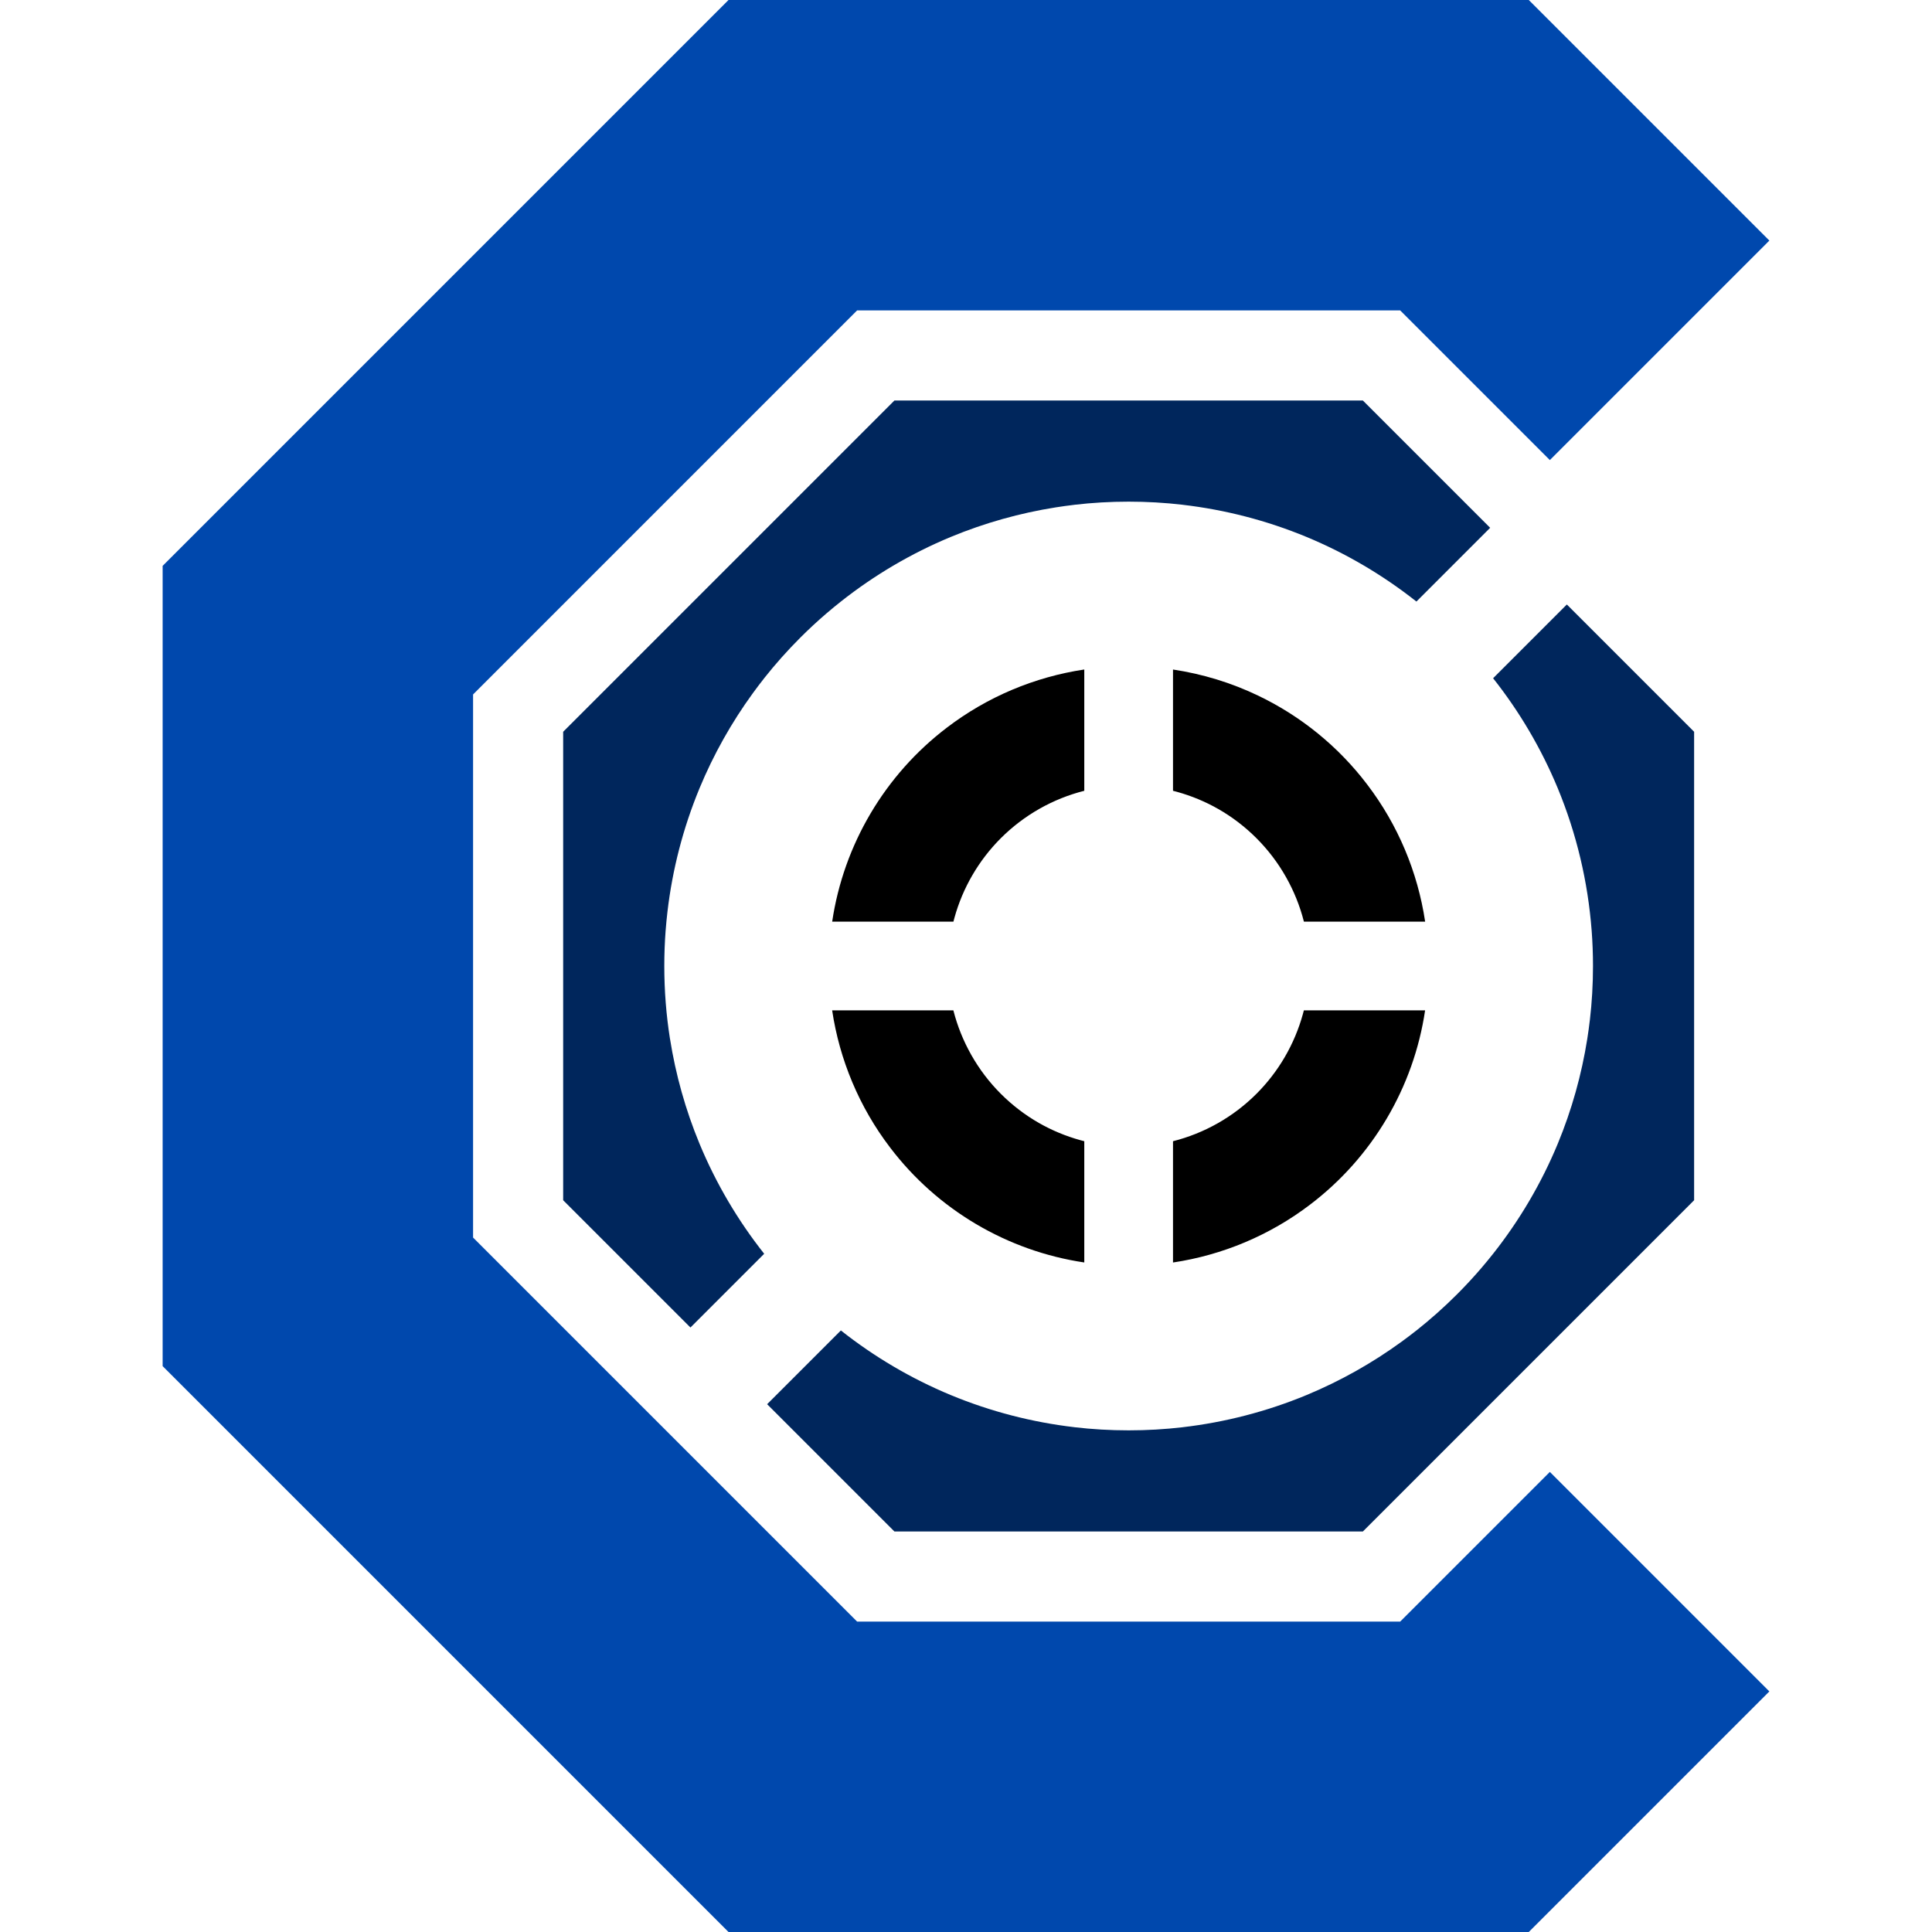
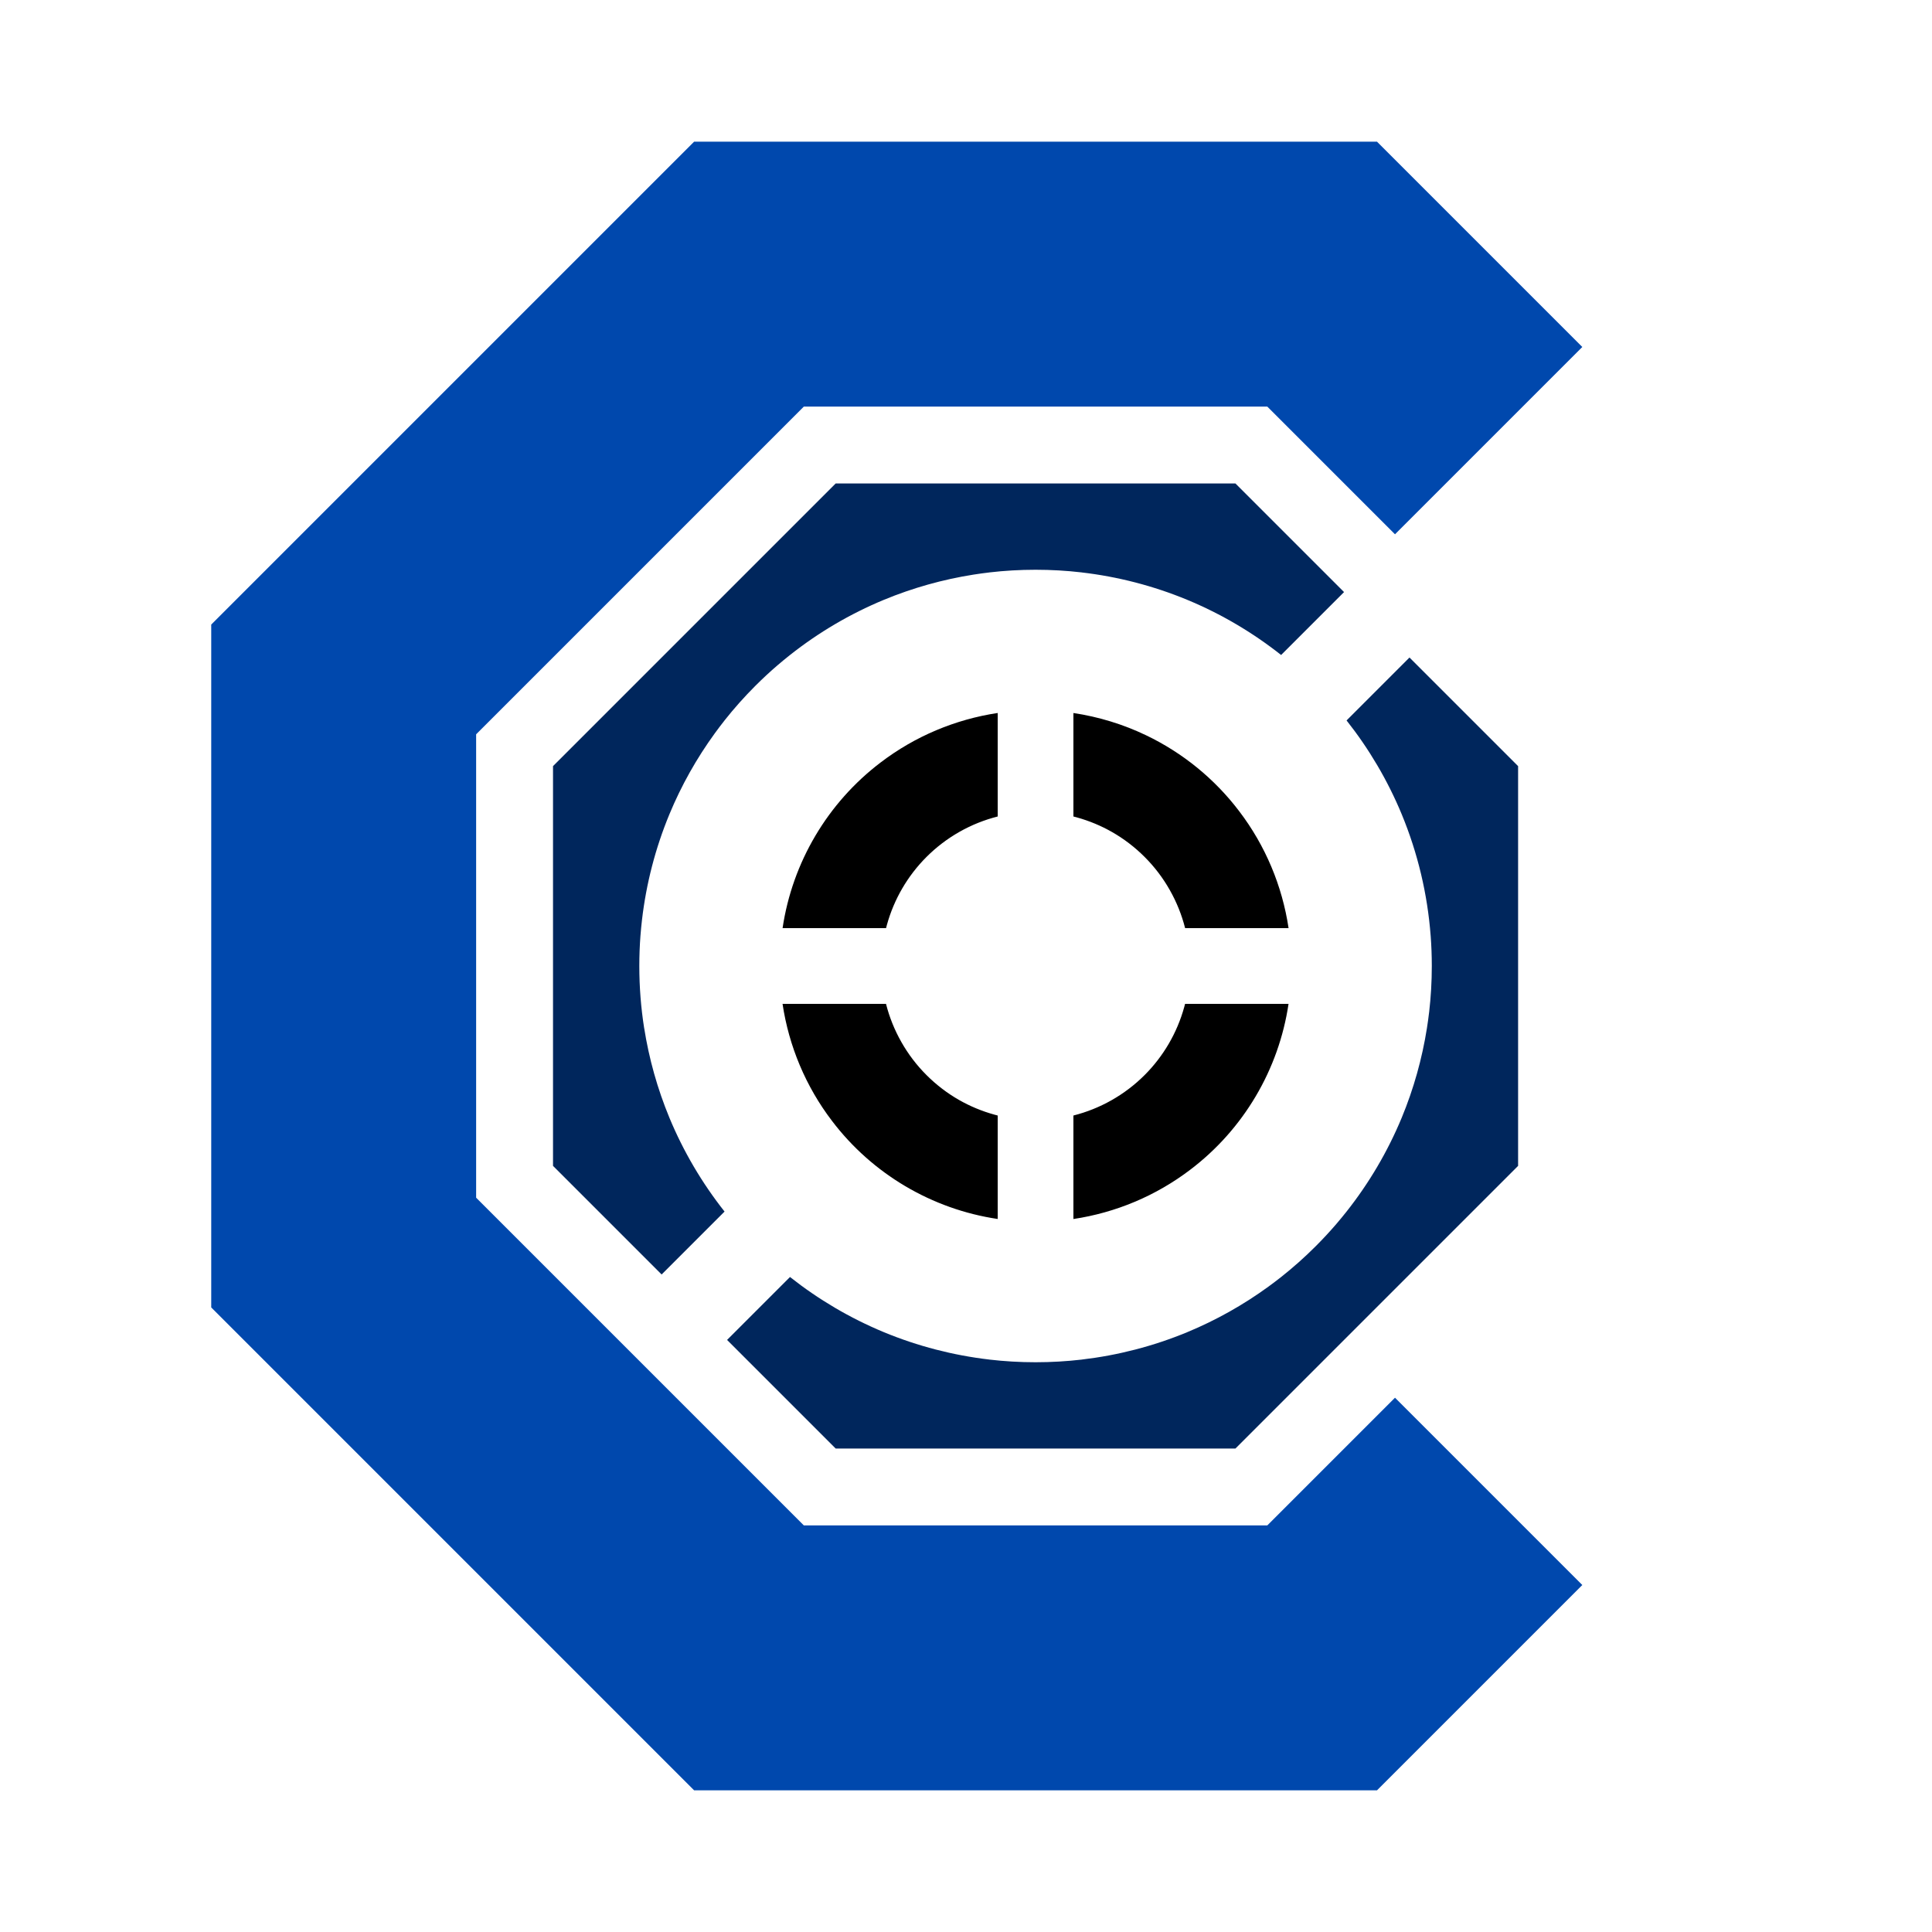
- <svg xmlns="http://www.w3.org/2000/svg" viewBox="0 0 1024 1024">
+ <svg xmlns="http://www.w3.org/2000/svg" viewBox="-45 -88 1200 1200">
  <defs>
    <style>
      .cls-1{fill:#8384ff;stroke:#000000;stroke-miterlimit:10}
      .cls-2{fill:#0048ad}
      .cls-3{fill:#00265c}
      .cls-4{fill:#000000}
    </style>
  </defs>
  <g id="Layer_1" data-name="Layer 1">
    <path d="M589.236 62.385" class="cls-1" />
    <path d="M86.204 299.923 L386.127 0 L810.282 0 L937.796 127.514 L821.452 243.858 L742.127 164.533 L454.281 164.533 L250.739 368.075 L250.739 655.926 L454.281 859.467 L742.127 859.467 L821.452 780.142 L937.796 896.486 L810.282 1024 L386.127 1024 L86.204 724.077 Z" class="cls-2" />
    <path d="M298.49 483.197 L298.49 387.854 L358.993 327.351 L358.993 327.351 L358.993 327.351 L365.907 320.437 L365.951 320.392 L399.638 286.705 L406.552 279.791 L406.597 279.747 L474.058 212.286 L559.623 212.286 L569.401 212.286 L569.464 212.286 L569.464 212.286 L626.882 212.286 L722.35 212.286 L789.768 279.703 L789.812 279.747 L750.737 318.822 C750.721 318.809 750.704 318.796 750.688 318.783 L750.678 318.793 C733.049 304.861 713.468 293.291 692.413 284.56 C671.311 275.829 649.241 270.16 626.882 267.552 L626.882 267.538 C617.474 266.447 607.905 265.885 598.204 265.885 C588.482 265.885 578.892 266.449 569.464 267.546 L569.464 267.546 C569.443 267.548 569.422 267.55 569.401 267.553 L569.401 267.566 C566.135 267.949 562.875 268.397 559.623 268.91 C540.658 271.904 521.975 277.121 503.995 284.56 C482.92 293.3 463.323 304.883 445.681 318.832 C445.664 318.845 445.648 318.858 445.632 318.871 C443.062 320.903 440.535 322.986 438.05 325.117 L438.045 325.112 C433.299 329.188 428.671 333.474 424.175 337.971 C417.3 344.845 410.917 352.025 405.026 359.467 C405.013 359.484 405 359.5 404.987 359.517 L404.997 359.526 C402.958 362.106 400.969 364.728 399.033 367.39 C387.74 382.918 378.218 399.817 370.764 417.791 C362.05 438.854 356.385 460.881 353.771 483.197 C353.768 483.218 353.766 483.239 353.763 483.26 C353.38 486.534 353.063 489.815 352.812 493.1 L352.804 493.1 C352.331 499.338 352.089 505.641 352.089 512 C352.089 525.126 353.117 538.011 355.096 550.581 L355.115 550.581 C358.109 569.546 363.325 588.229 370.764 606.209 C379.496 627.264 391.065 646.845 404.997 664.474 L404.987 664.484 C405 664.5 405.013 664.516 405.026 664.533 L365.951 703.608 L365.907 703.563 L298.49 636.146 L298.49 550.581 L298.49 550.581 L298.49 493.1 L298.49 483.26 Z M474.058 811.715 L406.597 744.253 L445.681 705.168 C463.323 719.117 482.92 730.7 503.995 739.44 C525.058 748.154 547.085 753.819 569.401 756.434 L569.401 756.447 C578.849 757.548 588.461 758.115 598.204 758.115 C607.905 758.115 617.474 757.553 626.882 756.462 L626.882 756.448 C626.903 756.446 626.924 756.443 626.945 756.441 C649.282 753.83 671.331 748.163 692.413 739.44 C710.387 731.986 727.286 722.465 742.814 711.171 L742.814 711.171 C745.476 709.235 748.098 707.246 750.678 705.207 L750.688 705.217 C750.704 705.204 750.721 705.191 750.737 705.178 C758.179 699.287 765.359 692.904 772.234 686.029 C776.73 681.533 781.016 676.905 785.092 672.159 L785.087 672.154 C787.218 669.669 789.301 667.142 791.334 664.573 C805.3 646.918 816.896 627.303 825.644 606.209 C833.083 588.229 838.3 569.546 841.294 550.581 C841.81 547.308 842.261 544.028 842.645 540.74 L842.659 540.74 L842.659 540.74 L842.659 540.74 C843.755 531.313 844.319 521.722 844.319 512 C844.319 505.641 844.078 499.338 843.604 493.1 L843.597 493.1 C841.63 467.407 835.645 441.964 825.644 417.791 C816.905 396.716 805.321 377.118 791.373 359.477 L830.457 320.392 L897.919 387.854 L897.919 493.1 L897.919 540.74 L897.919 550.581 L897.919 636.146 L897.919 636.146 L830.457 703.608 L830.413 703.652 L823.499 710.566 L789.812 744.253 L789.768 744.297 L782.854 751.211 L722.35 811.715 L626.945 811.715 L626.882 811.715 L569.401 811.715 Z" class="cls-3" />
    <path d="M501.994 385.566 C523.284 369.322 548.372 358.791 574.693 354.848 L574.693 419.132 C566.429 421.224 558.447 424.418 550.974 428.652 C543.463 432.908 536.567 438.156 530.463 444.26 C518.763 455.96 510.282 470.513 505.871 486.461 C505.685 487.135 505.506 487.811 505.334 488.489 L441.073 488.489 C447.137 447.638 469.036 410.579 501.994 385.566 Z M621.716 419.13 L621.716 354.864 C637.361 357.209 652.654 361.874 666.941 368.741 C689.614 379.61 709.432 395.753 724.639 415.79 C740.968 437.193 751.433 462.274 755.354 488.489 L691.098 488.489 C691.083 488.429 691.067 488.369 691.052 488.309 L691.053 488.308 C688.994 480.259 685.845 472.346 681.552 464.77 C677.281 457.232 672.072 450.386 665.945 444.26 C659.788 438.102 653.001 432.958 645.791 428.828 L645.79 428.828 C639.001 424.951 631.624 421.847 623.743 419.667 C623.069 419.481 622.393 419.302 621.716 419.13 Z M471.77 608.211 C455.44 586.808 444.976 561.727 441.054 535.512 L505.311 535.512 C505.326 535.572 505.341 535.632 505.356 535.692 L505.355 535.693 C507.415 543.742 510.563 551.655 514.856 559.231 C519.128 566.769 524.337 573.615 530.463 579.741 C536.621 585.899 543.408 591.042 550.617 595.173 L550.618 595.172 C557.407 599.05 564.784 602.154 572.665 604.333 C573.339 604.52 574.015 604.699 574.693 604.87 L574.693 669.132 C533.818 663.064 496.768 641.149 471.77 608.211 Z M690.537 537.539 C690.724 536.865 690.903 536.189 691.074 535.512 L755.335 535.512 C749.271 576.363 727.372 613.422 694.415 638.435 C672.979 654.789 647.894 665.234 621.716 669.149 L621.716 604.869 C629.979 602.777 637.962 599.583 645.435 595.348 C652.945 591.093 659.841 585.845 665.945 579.741 C677.645 568.041 686.126 553.487 690.537 537.539 Z" class="cls-4" />
  </g>
</svg>
